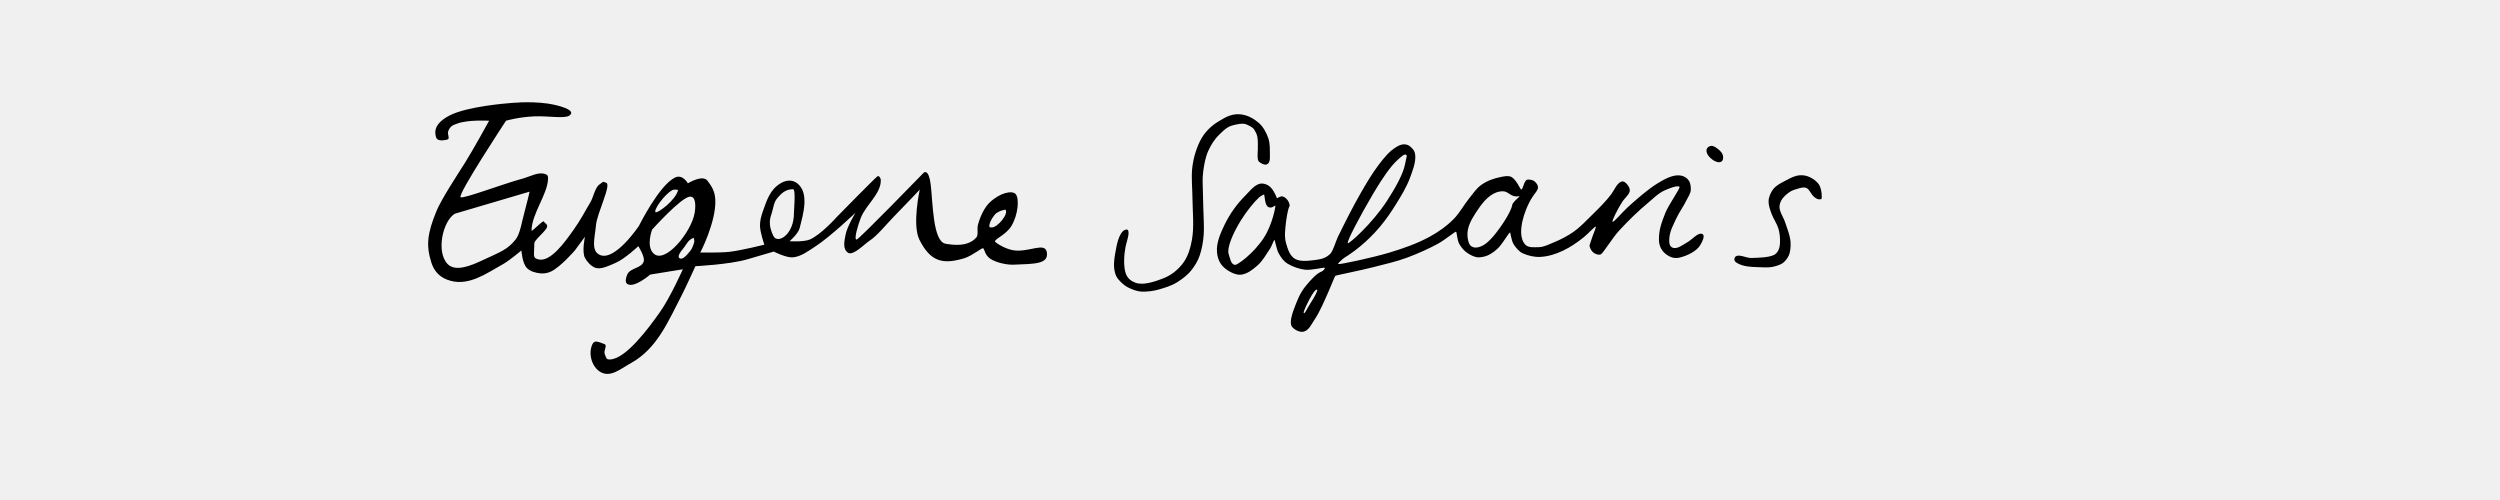
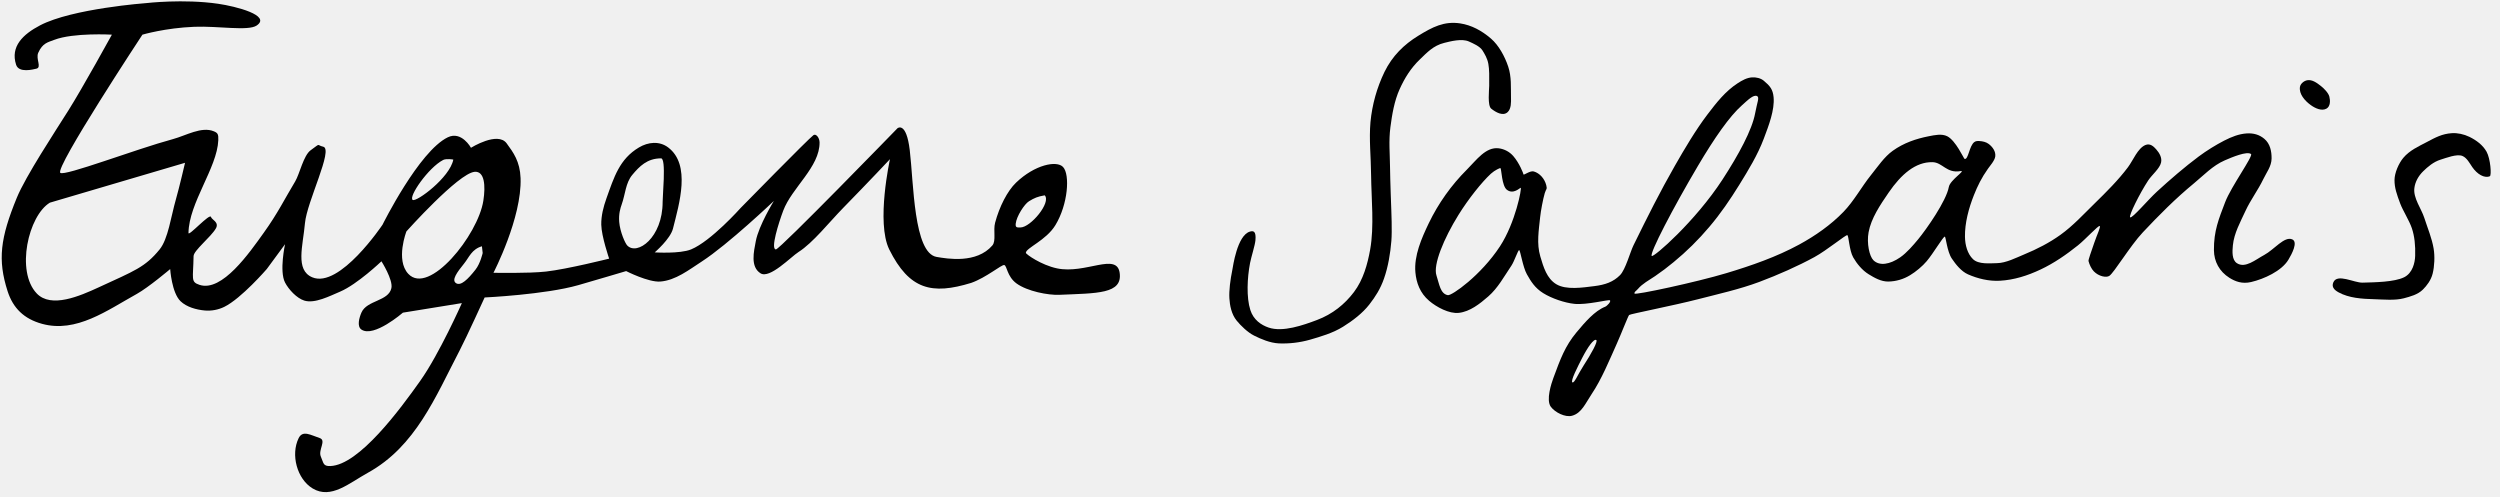
- <svg xmlns="http://www.w3.org/2000/svg" width="500mm" height="100mm" viewBox="0 0 500 100" version="1.1" id="svg1">
+ <svg xmlns="http://www.w3.org/2000/svg" width="453mm" height="90mm" viewBox="0 0 453 90" version="1.1" id="svg1">
  <defs id="defs1" />
  <g id="layer1">
-     <path d="m 104.181,20.479 c -1.5,0.05 -2.521,0.17 -2.521,0.17 0,0 -8.231,0.603 -11.786,2.467 -1.882,0.987 -3.304,2.334 -2.651,4.357 0.306,0.947 1.892,0.518 2.243,0.439 0.624,-0.141 -0.092,-1.086 0.209,-1.763 0.476,-1.073 1.068,-1.159 1.763,-1.427 2.134,-0.821 6.388,-0.576 6.388,-0.576 0,0 -3.238,5.886 -4.808,8.376 -1.519,2.409 -4.742,7.304 -5.714,9.671 -1.833,4.465 -2.137,6.875 -1.022,10.349 0.6,1.87 1.816,3.07 3.828,3.616 3.781,1.027 7.181,-1.488 10.475,-3.317 1.297,-0.72 3.694,-2.75 3.694,-2.75 0,0 0.167,2.618 1.147,3.56 0.666,0.64 1.734,0.94 2.69,1.026 0.727,0.065 1.497,-0.082 2.152,-0.404 1.886,-0.926 4.707,-4.191 4.707,-4.191 l 2.017,-2.743 c 0,0 -0.654,2.99 0,4.244 0.405,0.776 1.294,1.734 2.129,1.996 1.155,0.363 2.829,-0.508 3.961,-0.988 1.91,-0.81 4.581,-3.361 4.581,-3.361 0,0 1.302,2.049 1.101,2.97 -0.319,1.464 -2.713,1.325 -3.312,2.698 -0.252,0.577 -0.523,1.539 0,1.89 1.371,0.921 4.586,-1.873 4.586,-1.873 l 6.528,-1.058 c 0,0 -2.496,5.624 -4.607,8.604 -2.185,3.084 -6.766,9.328 -9.955,9.432 -0.811,0.026 -0.733,-0.324 -1.048,-1.045 -0.325,-0.742 0.659,-1.8 -0.137,-2.058 -0.978,-0.317 -1.87,-0.905 -2.322,0.019 -0.892,1.823 -0.188,4.515 1.55,5.563 2.03,1.225 4.038,-0.589 6.114,-1.735 5.29,-2.92 7.474,-8.391 10.161,-13.545 0.752,-1.442 2.764,-5.858 2.764,-5.858 0,0 6.691,-0.312 10.375,-1.368 1.706,-0.489 5.288,-1.553 5.288,-1.553 0,0 2.466,1.259 3.78,1.159 1.693,-0.129 3.161,-1.293 4.586,-2.215 2.919,-1.888 7.986,-6.707 7.986,-6.707 0,0 -1.672,2.706 -2.001,4.453 -0.22,1.164 -0.62,2.828 0.522,3.555 1.022,0.651 3.368,-1.827 4.216,-2.363 1.575,-0.995 3.398,-3.304 4.926,-4.865 2.946,-3.011 5.187,-5.405 5.187,-5.405 0,0 -1.549,7.001 -0.082,9.99 2.225,4.467 4.724,5.044 9.076,3.705 1.675,-0.591 3.345,-2.029 3.653,-1.976 0.308,0.053 0.3,1.262 1.358,2.034 1.195,0.873 3.513,1.315 4.741,1.261 4.181,-0.181 7.007,-0.083 6.679,-2.43 -0.32,-2.295 -3.796,0.164 -6.933,-0.497 -1.763,-0.372 -3.457,-1.577 -3.451,-1.722 0.02,-0.546 2.243,-1.372 3.27,-3.06 1.399,-2.3 1.637,-5.601 0.846,-6.441 -0.703,-0.747 -3.124,-0.257 -5.203,1.736 -0.96,0.92 -1.845,2.666 -2.316,4.434 -0.228,0.856 0.136,2.006 -0.307,2.52 -1.755,2.032 -4.971,1.469 -6.167,1.267 -2.548,-0.431 -2.536,-8.173 -2.973,-11.816 -0.387,-3.227 -1.357,-2.428 -1.357,-2.428 0,0 -13.025,13.413 -13.456,13.413 -0.626,0 0.297,-2.924 0.807,-4.286 0.957,-2.553 4.048,-4.83 4.025,-7.557 -0.005,-0.511 -0.394,-1.008 -0.68,-0.804 -0.53,0.378 -8.057,8.059 -8.057,8.059 0,0 -3.281,3.684 -5.487,4.588 -1.245,0.51 -4.023,0.328 -4.023,0.328 0,0 1.73,-1.481 2.019,-2.628 0.697,-2.764 2.003,-7.061 -0.527,-8.983 -0.975,-0.741 -2.222,-0.609 -3.242,0 -2.155,1.286 -2.751,3.279 -3.597,5.642 -0.333,0.929 -0.587,1.919 -0.57,2.906 0.022,1.285 0.872,3.756 0.872,3.756 0,0 -4.622,1.162 -6.982,1.429 -1.929,0.218 -5.822,0.136 -5.822,0.136 0,0 3.161,-6.088 3,-10.484 -0.068,-1.842 -0.804,-2.837 -1.543,-3.845 -0.993,-1.353 -3.948,0.493 -3.948,0.493 0,0 -1.039,-1.9 -2.566,-1.16 -3.201,1.552 -7.222,9.674 -7.222,9.674 0,0 -4.745,7.104 -7.781,5.822 -1.908,-0.805 -1.025,-3.481 -0.807,-5.981 0.208,-2.382 3.183,-8.215 2.019,-8.475 -0.783,-0.175 -0.2,-0.463 -1.383,0.389 -0.801,0.578 -1.227,2.64 -1.712,3.447 -1.199,1.993 -1.928,3.521 -3.486,5.694 -1.577,2.2 -4.603,6.583 -7.104,5.763 -1.015,-0.333 -0.7,-0.66 -0.662,-3.179 0.01,-0.632 1.911,-2.103 2.468,-3.069 0.403,-0.7 -0.469,-0.967 -0.536,-1.265 -0.109,-0.485 -2.501,2.197 -2.495,1.768 0.048,-3.346 3.171,-7.191 3.301,-10.267 0.028,-0.67 -0.069,-0.809 -0.489,-0.985 -1.362,-0.571 -3.093,0.471 -4.519,0.858 -4.191,1.136 -11.985,4.137 -12.477,3.738 -0.652,-0.527 9.085,-15.297 9.085,-15.297 0,0 2.525,-0.745 5.752,-0.872 2.629,-0.103 5.952,0.495 6.893,-0.138 1.659,-1.118 -2.296,-2.126 -4.276,-2.412 -1.915,-0.276 -3.893,-0.295 -5.393,-0.245 z m 1.741,17.85 c 0,0 -0.629,2.718 -1.014,4.058 -0.535,1.863 -0.855,4.374 -1.798,5.53 -1.623,1.99 -2.776,2.363 -6.741,4.196 -2.112,0.976 -5.27,2.342 -6.858,0.682 -2.34,-2.447 -0.936,-8.613 1.453,-10.053 z m 28.57,-0.313 c 0.333,-0.173 1.128,-0.055 1.125,-0.04 -0.39,2 -4.078,4.718 -4.493,4.464 -0.517,-0.317 1.722,-3.571 3.368,-4.424 z m 3.476,1.313 c 1.113,-0.105 1.233,1.537 0.973,3.2 -0.597,3.823 -6.024,10.546 -8.312,8.086 -1.428,-1.536 -0.203,-4.695 -0.203,-4.695 0,0 5.745,-6.423 7.541,-6.592 z m 20.642,-1.491 c 0.291,-4e-5 0.343,0.976 0.3,2.293 -0.028,0.881 -0.124,2.142 -0.123,2.524 0.003,3.978 -2.828,5.978 -3.923,4.821 -0.221,-0.234 -0.791,-1.483 -0.884,-2.602 -0.073,-0.884 0.132,-1.533 0.274,-1.931 0.406,-1.136 0.429,-2.383 1.172,-3.272 0.785,-0.939 1.647,-1.832 3.183,-1.832 z m 42.47,4.091 c 0.744,0.791 -1.564,3.554 -2.685,3.558 -0.363,0.001 -0.572,0.041 -0.526,-0.415 0.082,-0.814 0.967,-2.18 1.468,-2.485 0.615,-0.374 0.941,-0.514 1.744,-0.658 z m -62.212,6.385 c 0,0 -0.25,1.147 -0.793,1.838 -0.855,1.088 -1.623,1.834 -2.147,1.506 -0.533,-0.334 0.068,-1.172 0.905,-2.207 0.522,-0.645 0.827,-1.565 1.952,-1.881 z" style="fill:#000000;fill-opacity:1;stroke:#ffffff;stroke-width:0" id="path1" />
-     <path d="m 360.05,35.05 c -1.07,0.076 -1.769,0.454 -2.803,1.003 -0.844,0.447 -1.864,0.892 -2.565,1.733 -0.504,0.607 -0.963,1.653 -0.968,2.45 -0.005,0.863 0.249,1.573 0.637,2.616 0.273,0.729 0.998,1.874 1.279,2.707 0.298,0.884 0.41,1.905 0.369,3.086 -0.025,0.758 -0.294,1.896 -1.222,2.352 -1.089,0.535 -3.243,0.558 -4.6,0.596 -0.935,0.026 -2.803,-1.047 -3.235,-0.031 -0.202,0.477 0.046,0.816 0.591,1.111 1.149,0.623 2.543,0.719 3.975,0.756 0.958,0.025 2.262,0.157 3.244,-0.107 0.699,-0.188 1.533,-0.401 2.094,-0.955 0.452,-0.447 0.907,-1.049 1.088,-1.769 0.205,-0.812 0.252,-1.92 0.112,-2.763 -0.192,-1.163 -0.649,-2.219 -1.039,-3.425 -0.328,-1.014 -1.235,-2.18 -1.096,-3.282 0.086,-0.676 0.42,-1.329 1.007,-1.896 0.451,-0.436 1.108,-1.015 1.892,-1.254 0.599,-0.183 1.803,-0.663 2.417,-0.41 0.498,0.205 0.79,0.794 1.096,1.237 0.537,0.777 1.328,1.261 1.94,1.008 0.206,-0.086 0.074,-1.936 -0.362,-2.717 -0.412,-0.737 -1.135,-1.27 -1.893,-1.641 -0.616,-0.301 -1.342,-0.451 -1.959,-0.407 z" fill="#1a1a1a" data-color="1" id="path5" style="display:inline;stroke-width:1.145;fill:#000000" />
-     <path d="m 343.632,29.832 c -0.475,-0.375 -0.981,-0.738 -1.523,-0.641 -0.36,0.065 -0.75,0.387 -0.802,0.749 -0.108,0.771 0.519,1.511 1.204,2.005 0.509,0.367 1.228,0.688 1.746,0.381 0.424,-0.25 0.42,-0.881 0.309,-1.317 -0.105,-0.417 -0.596,-0.911 -0.934,-1.176 z" fill="#1a1a1a" data-color="1" id="path6" style="display:inline;stroke-width:1.145;fill:#000000" />
-     <path d="m 280.681,28.871 c -0.584,0.03 -1.123,0.332 -1.627,0.662 -1.342,0.876 -2.304,2.098 -3.341,3.463 -1.288,1.695 -2.543,3.822 -3.599,5.67 -1.64,2.871 -2.998,5.578 -4.577,8.797 -0.367,0.748 -0.88,2.682 -1.483,3.295 -0.751,0.763 -1.663,1.072 -2.832,1.216 -1.293,0.16 -3.134,0.455 -4.231,-0.21 -1.039,-0.628 -1.415,-1.879 -1.767,-3.077 -0.422,-1.435 -0.167,-2.866 -0.016,-4.356 0.066,-0.656 0.312,-1.97 0.507,-2.64 0.151,-0.517 0.298,-0.389 0.166,-0.893 -0.183,-0.702 -0.71,-1.321 -1.377,-1.512 -0.424,-0.121 -1.12,0.465 -1.142,0.321 -0.015,-0.102 -0.449,-1.246 -1.132,-2.029 a 2.564,2.564 0 0 0 -1.613,-0.856 c -1.439,-0.174 -2.472,1.315 -3.513,2.35 a 21.7,21.7 0 0 0 -4.227,5.945 c -0.798,1.669 -1.644,3.591 -1.48,5.433 0.103,1.161 0.513,2.294 1.52,3.15 0.819,0.699 2.218,1.456 3.287,1.337 1.235,-0.139 2.321,-0.999 3.258,-1.817 1.077,-0.939 1.738,-2.19 2.573,-3.426 0.315,-0.467 0.721,-1.714 0.847,-1.701 0.134,0.011 0.396,1.856 0.855,2.67 0.45,0.804 0.898,1.523 1.808,2.09 0.92,0.575 2.361,1.076 3.464,1.188 1.359,0.139 3.761,-0.496 3.915,-0.394 0.178,0.117 -0.308,0.627 -0.51,0.707 -1.175,0.465 -2.229,1.699 -3.18,2.835 -1.271,1.523 -1.79,2.963 -2.564,5.057 -0.219,0.593 -0.833,2.435 -0.284,3.181 0.466,0.633 1.594,1.196 2.338,1.001 1.078,-0.283 1.51,-1.403 2.182,-2.402 1.111,-1.649 1.962,-3.75 2.786,-5.58 0.466,-1.035 1.251,-3.061 1.361,-3.173 0.113,-0.115 4.944,-1.054 7.625,-1.746 2.228,-0.575 4.618,-1.105 6.793,-1.919 2.065,-0.773 4.275,-1.753 6.085,-2.741 1.405,-0.767 3.46,-2.476 3.649,-2.432 0.166,0.038 0.202,1.67 0.657,2.465 0.394,0.688 0.991,1.42 1.7,1.857 0.647,0.397 1.38,0.822 2.182,0.813 a 4.772,4.772 0 0 0 2.408,-0.702 c 0.635,-0.38 1.375,-0.997 1.845,-1.558 0.726,-0.859 1.804,-2.701 1.997,-2.715 0.125,-0.009 0.241,1.631 0.785,2.436 0.43,0.636 1.04,1.41 1.78,1.738 1.088,0.481 2.337,0.779 3.533,0.71 1.577,-0.088 3.058,-0.561 4.507,-1.244 1.488,-0.702 2.854,-1.647 4.139,-2.676 0.836,-0.67 2.262,-2.234 2.403,-2.14 0.14,0.092 -0.286,0.931 -0.607,1.879 -0.314,0.926 -0.664,1.867 -0.629,2.005 0.103,0.407 0.325,0.866 0.589,1.137 0.54,0.557 1.368,0.719 1.709,0.504 0.512,-0.323 2.312,-3.33 3.708,-4.816 1.798,-1.913 3.613,-3.742 5.684,-5.448 1.044,-0.859 2.046,-1.942 3.388,-2.526 0.824,-0.359 2.47,-1.046 2.908,-0.702 0.269,0.211 -2.206,3.606 -2.861,5.326 -0.701,1.842 -1.265,3.176 -1.243,5.318 0.011,1.255 0.605,2.356 1.707,3.053 0.655,0.412 1.418,0.706 2.41,0.472 1.419,-0.332 3.37,-1.216 4.124,-2.464 0.395,-0.656 1.088,-1.97 0.428,-2.259 -0.868,-0.379 -1.999,1.132 -3.1,1.725 -0.984,0.529 -2.082,1.501 -3.014,0.919 -0.58,-0.363 -0.525,-1.304 -0.458,-1.983 0.131,-1.341 0.825,-2.573 1.388,-3.797 0.562,-1.224 1.394,-2.31 1.977,-3.525 0.355,-0.741 0.911,-1.427 0.92,-2.287 0.008,-0.804 -0.159,-1.639 -0.802,-2.18 -0.55,-0.462 -1.2,-0.651 -1.968,-0.598 -0.843,0.057 -1.643,0.368 -2.49,0.802 -0.889,0.458 -1.93,1.097 -2.809,1.753 -1.544,1.152 -3.186,2.566 -4.636,3.899 -0.973,0.893 -2.724,2.977 -2.95,2.834 -0.203,-0.127 1.056,-2.654 1.999,-4.086 0.407,-0.617 1.268,-1.309 1.42,-1.974 0.124,-0.538 -0.176,-1.062 -0.544,-1.475 -0.283,-0.317 -0.667,-0.687 -1.189,-0.47 -0.853,0.359 -1.352,1.686 -1.93,2.458 -1.07,1.426 -2.38,2.73 -3.686,4.006 -1.197,1.168 -2.388,2.476 -3.793,3.482 -1.204,0.861 -2.546,1.565 -4.072,2.191 -0.802,0.329 -1.946,0.926 -2.948,0.939 -0.783,0.011 -2.039,0.156 -2.655,-0.444 -0.614,-0.599 -0.872,-1.549 -0.887,-2.474 -0.024,-1.52 0.414,-3.159 0.99,-4.609 0.4,-1.005 0.844,-1.921 1.545,-2.909 0.237,-0.336 0.758,-0.919 0.818,-1.368 0.072,-0.55 -0.286,-1.055 -0.727,-1.389 -0.283,-0.214 -0.661,-0.298 -1.015,-0.321 -0.192,-0.011 -0.391,-0.018 -0.567,0.108 -0.577,0.411 -0.662,1.989 -1.088,1.869 -0.085,-0.023 -0.979,-2.045 -1.924,-2.511 -0.607,-0.299 -1.365,-0.129 -2.03,0 -1.412,0.275 -2.788,0.743 -4.001,1.615 -0.942,0.676 -1.647,1.745 -2.412,2.695 -1.027,1.277 -1.879,2.868 -3.041,4.068 -1.394,1.438 -3.108,2.639 -4.889,3.608 -2.52,1.369 -5.263,2.325 -8.062,3.167 -3.287,0.991 -10.154,2.466 -10.177,2.26 -0.024,-0.211 0.181,-0.271 0.381,-0.51 0.48,-0.569 1.242,-0.982 1.904,-1.423 a 26.746,26.746 0 0 0 2.041,-1.539 30.372,30.372 0 0 0 3.952,-3.899 c 1.235,-1.448 2.312,-3.03 3.313,-4.647 1.017,-1.647 2.042,-3.317 2.724,-5.128 0.554,-1.47 1.213,-3.183 1.085,-4.585 -0.08,-0.873 -0.412,-1.263 -1.085,-1.824 -0.341,-0.286 -0.836,-0.397 -1.282,-0.375 z m 0.548,2.078 c 0.273,0.153 0,0.678 -0.223,1.891 -0.338,1.849 -1.83,4.597 -3.61,7.336 -3.007,4.628 -7.642,8.676 -7.837,8.463 -0.259,-0.285 2.365,-5.318 5.116,-9.97 1.833,-3.097 3.491,-5.482 4.868,-6.703 0.607,-0.54 1.29,-1.239 1.687,-1.016 z m 19.396,7.308 c 1.133,0.021 1.549,1.265 3.115,0.991 0.66,-0.116 -1.157,0.967 -1.298,1.761 -0.273,1.53 -2.471,4.67 -3.397,5.79 -0.538,0.652 -1.265,1.498 -1.987,1.998 -1.134,0.785 -2.297,0.985 -2.969,0.309 -0.432,-0.434 -0.751,-1.861 -0.526,-3.093 0.284,-1.544 1.271,-3.006 2.226,-4.395 1.388,-2.021 2.972,-3.394 4.837,-3.36 z m -45.573,2.834 c 0.153,0 -0.58,3.873 -2.297,6.491 -2.108,3.215 -5.336,5.479 -5.767,5.397 -0.83,-0.155 -0.935,-1.191 -1.261,-2.195 -0.378,-1.157 0.8,-4.05 2.446,-6.697 1.088,-1.754 2.572,-3.616 3.582,-4.55 0.42,-0.387 1.031,-0.662 1.064,-0.624 0.113,0.126 0.14,1.953 0.7,2.395 0.717,0.566 1.455,-0.218 1.535,-0.218 z m 8.371,16.858 c 0.199,0.137 -0.538,1.491 -1.439,2.874 -0.584,0.898 -0.985,1.922 -1.207,1.81 -0.25,-0.127 0.627,-1.817 1.074,-2.692 0.652,-1.271 1.313,-2.172 1.572,-1.993 z" fill="#1a1a1a" data-color="1" id="path7" style="display:inline;stroke-width:1.145;fill:#000000" />
-     <path d="m 225.08,45.943 c -1.419,0.42 -1.877,3.906 -1.945,4.238 -0.228,1.1 -0.378,2.31 -0.326,3.151 0.047,0.777 0.225,1.755 0.809,2.468 0.446,0.545 1.203,1.293 1.92,1.652 0.785,0.393 1.77,0.817 2.757,0.866 a 11.071,11.071 0 0 0 3.413,-0.403 c 1.231,-0.357 2.557,-0.742 3.682,-1.443 1.068,-0.663 2.156,-1.49 2.908,-2.459 0.696,-0.896 1.228,-1.741 1.621,-2.857 0.462,-1.308 0.707,-2.793 0.82,-4.184 0.092,-1.112 -0.006,-3.385 -0.006,-3.385 0,0 -0.126,-3.218 -0.143,-4.79 -0.016,-1.493 -0.156,-2.895 0.041,-4.403 0.184,-1.409 0.432,-2.909 1.024,-4.22 0.546,-1.21 1.244,-2.344 2.249,-3.299 0.745,-0.71 1.462,-1.521 2.691,-1.821 0.669,-0.165 1.942,-0.51 2.731,-0.151 0.447,0.204 1.214,0.522 1.506,1.001 0.241,0.396 0.527,0.844 0.643,1.479 0.11,0.601 0.105,1.393 0.094,2.433 -0.005,0.425 -0.205,2.179 0.222,2.52 0.491,0.392 1.305,0.876 1.828,0.375 0.389,-0.372 0.375,-1.084 0.361,-1.617 -0.028,-1.148 0.07,-2.275 -0.309,-3.413 -0.385,-1.152 -1.06,-2.364 -1.888,-3.082 -1.048,-0.909 -2.192,-1.512 -3.425,-1.699 -1.775,-0.268 -3.058,0.395 -4.651,1.375 -1.568,0.964 -2.861,2.22 -3.734,4.003 a 16.35,16.35 0 0 0 -1.548,5.537 c -0.168,1.916 0.049,3.794 0.069,5.868 0.026,2.598 0.36,5.675 -0.103,8.252 -0.291,1.623 -0.765,3.342 -1.795,4.704 -1.016,1.341 -2.356,2.441 -4.104,3.096 -1.504,0.565 -3.778,1.375 -5.35,0.83 -0.813,-0.281 -1.66,-0.844 -2.01,-1.932 -0.456,-1.409 -0.344,-3.59 -0.037,-5.196 0.136,-0.711 0.55,-1.97 0.599,-2.536 0.089,-1.006 -0.222,-1.072 -0.614,-0.955 z" fill="#1a1a1a" data-color="1" id="path8" style="display:inline;stroke-width:1.145;fill:#000000" />
+     <path d="m 30.678,0.279 c -2.455,0.082 -4.127,0.277 -4.127,0.277 0,0 -13.475,0.987 -19.294,4.039 -3.082,1.616 -5.408,3.821 -4.34,7.133 0.5,1.551 3.098,0.848 3.672,0.718 1.021,-0.231 -0.15,-1.778 0.342,-2.886 C 7.711,7.803 8.68,7.662 9.818,7.225 13.311,5.881 20.275,6.281 20.275,6.281 c 0,0 -5.301,9.635 -7.871,13.712 -2.486,3.944 -7.763,11.957 -9.354,15.831 -3.001,7.309 -3.499,11.255 -1.673,16.942 0.983,3.062 2.973,5.025 6.267,5.92 6.19,1.682 11.756,-2.437 17.148,-5.429 2.123,-1.178 6.047,-4.501 6.047,-4.501 0,0 0.273,4.286 1.877,5.828 1.091,1.048 2.839,1.539 4.403,1.679 1.19,0.107 2.451,-0.134 3.523,-0.661 3.087,-1.516 7.706,-6.862 7.706,-6.862 l 3.303,-4.49 c 0,0 -1.071,4.894 0,6.948 0.662,1.27 2.118,2.838 3.484,3.268 1.89,0.594 4.632,-0.832 6.484,-1.617 3.127,-1.326 7.499,-5.502 7.499,-5.502 0,0 2.132,3.354 1.803,4.863 -0.523,2.396 -4.441,2.169 -5.423,4.417 -0.413,0.945 -0.856,2.519 0,3.094 2.244,1.507 7.507,-3.067 7.507,-3.067 l 10.687,-1.732 c 0,0 -4.086,9.207 -7.542,14.085 -3.576,5.048 -11.077,15.27 -16.297,15.44 -1.328,0.043 -1.2,-0.53 -1.716,-1.71 -0.531,-1.215 1.078,-2.947 -0.224,-3.369 -1.602,-0.52 -3.061,-1.482 -3.801,0.03 -1.46,2.985 -0.307,7.391 2.538,9.108 3.323,2.005 6.61,-0.964 10.008,-2.84 8.66,-4.78 12.235,-13.736 16.634,-22.174 1.231,-2.361 4.525,-9.59 4.525,-9.59 0,0 10.953,-0.51 16.985,-2.239 2.793,-0.801 8.656,-2.542 8.656,-2.542 0,0 4.037,2.061 6.188,1.897 2.771,-0.212 5.174,-2.116 7.507,-3.626 4.778,-3.091 13.073,-10.98 13.073,-10.98 0,0 -2.737,4.43 -3.276,7.29 -0.36,1.906 -1.015,4.629 0.854,5.819 1.672,1.065 5.514,-2.991 6.902,-3.868 2.578,-1.628 5.562,-5.408 8.064,-7.965 4.822,-4.928 8.492,-8.848 8.492,-8.848 0,0 -2.535,11.46 -0.134,16.354 3.642,7.313 7.734,8.258 14.857,6.065 2.742,-0.968 5.475,-3.321 5.98,-3.234 0.504,0.087 0.491,2.066 2.223,3.331 1.956,1.429 5.75,2.152 7.762,2.065 6.844,-0.296 11.47,-0.137 10.934,-3.978 -0.524,-3.757 -6.213,0.269 -11.35,-0.814 -2.886,-0.608 -5.659,-2.582 -5.65,-2.819 0.033,-0.894 3.672,-2.246 5.352,-5.009 2.291,-3.765 2.68,-9.17 1.386,-10.545 -1.151,-1.223 -5.114,-0.421 -8.518,2.842 -1.571,1.506 -3.021,4.364 -3.791,7.259 -0.373,1.402 0.223,3.284 -0.503,4.125 -2.873,3.326 -8.138,2.405 -10.095,2.073 -4.17,-0.706 -4.152,-13.38 -4.867,-19.344 -0.633,-5.283 -2.221,-3.975 -2.221,-3.975 0,0 -21.322,21.957 -22.029,21.957 -1.024,0 0.486,-4.787 1.321,-7.016 1.567,-4.18 6.627,-7.908 6.588,-12.371 -0.008,-0.837 -0.645,-1.65 -1.113,-1.316 -0.868,0.618 -13.19,13.193 -13.19,13.193 0,0 -5.371,6.031 -8.982,7.51 -2.038,0.835 -6.586,0.537 -6.586,0.537 0,0 2.832,-2.425 3.305,-4.302 1.141,-4.526 3.28,-11.559 -0.862,-14.706 -1.596,-1.213 -3.638,-0.996 -5.307,0 -3.528,2.105 -4.503,5.368 -5.889,9.236 -0.545,1.521 -0.961,3.142 -0.933,4.758 0.036,2.104 1.428,6.149 1.428,6.149 0,0 -7.566,1.902 -11.43,2.339 -3.158,0.357 -9.531,0.223 -9.531,0.223 0,0 5.174,-9.966 4.911,-17.163 -0.11,-3.015 -1.316,-4.645 -2.526,-6.294 -1.626,-2.216 -6.462,0.807 -6.462,0.807 0,0 -1.701,-3.111 -4.201,-1.898 -5.24,2.541 -11.823,15.836 -11.823,15.836 0,0 -7.767,11.63 -12.738,9.531 -3.123,-1.318 -1.677,-5.698 -1.321,-9.791 0.34,-3.9 5.211,-13.449 3.305,-13.874 -1.282,-0.286 -0.328,-0.758 -2.264,0.637 -1.312,0.946 -2.008,4.322 -2.803,5.643 -1.962,3.263 -3.156,5.765 -5.706,9.322 -2.582,3.601 -7.536,10.777 -11.629,9.435 -1.662,-0.545 -1.147,-1.081 -1.085,-5.203 0.016,-1.035 3.128,-3.442 4.039,-5.023 0.66,-1.146 -0.768,-1.583 -0.877,-2.071 -0.178,-0.794 -4.094,3.596 -4.084,2.895 0.079,-5.478 5.19,-11.772 5.403,-16.807 0.046,-1.096 -0.112,-1.325 -0.8,-1.613 -2.23,-0.935 -5.063,0.772 -7.398,1.404 -6.86,1.859 -19.62,6.772 -20.426,6.12 C 9.867,30.459 25.807,6.281 25.807,6.281 c 0,0 4.133,-1.22 9.415,-1.427 4.304,-0.169 9.744,0.811 11.283,-0.226 C 49.221,2.799 42.747,1.148 39.506,0.68 36.372,0.228 33.133,0.197 30.678,0.279 Z m 2.851,29.22 c 0,0 -1.03,4.45 -1.661,6.643 -0.876,3.05 -1.4,7.16 -2.944,9.053 -2.658,3.257 -4.544,3.868 -11.035,6.868 -3.457,1.598 -8.627,3.834 -11.227,1.116 -3.831,-4.006 -1.533,-14.099 2.378,-16.457 z m 46.77,-0.513 c 0.546,-0.283 1.847,-0.09 1.842,-0.065 -0.638,3.273 -6.675,7.724 -7.356,7.307 -0.847,-0.52 2.819,-5.846 5.513,-7.241 z m 5.69,2.149 c 1.822,-0.171 2.018,2.516 1.593,5.239 -0.977,6.258 -9.861,17.264 -13.606,13.238 -2.338,-2.514 -0.332,-7.685 -0.332,-7.685 0,0 9.405,-10.515 12.345,-10.791 z m 33.791,-2.441 c 0.477,-6.6e-5 0.561,1.597 0.492,3.754 -0.046,1.442 -0.202,3.507 -0.202,4.131 0.004,6.513 -4.629,9.787 -6.422,7.892 -0.362,-0.382 -1.295,-2.427 -1.447,-4.26 -0.12,-1.448 0.217,-2.51 0.449,-3.161 0.664,-1.86 0.702,-3.901 1.918,-5.357 1.285,-1.538 2.696,-2.999 5.211,-2.999 z m 69.524,6.698 c 1.218,1.294 -2.561,5.818 -4.396,5.824 -0.594,0.002 -0.936,0.067 -0.861,-0.68 0.134,-1.333 1.583,-3.569 2.402,-4.067 1.007,-0.612 1.541,-0.842 2.854,-1.077 z M 87.461,45.846 c 0,0 -0.409,1.878 -1.298,3.008 -1.4,1.781 -2.657,3.002 -3.514,2.465 -0.873,-0.547 0.111,-1.919 1.482,-3.613 0.855,-1.057 1.354,-2.562 3.195,-3.08 z" style="fill:#000000;fill-opacity:1;stroke:#ffffff;stroke-width:0" id="path1" />
+     <path d="m 444.256,24.133 c -1.751,0.124 -2.895,0.743 -4.588,1.643 -1.382,0.731 -3.051,1.461 -4.198,2.837 -0.825,0.994 -1.577,2.706 -1.585,4.011 -0.008,1.412 0.407,2.575 1.043,4.283 0.446,1.193 1.633,3.068 2.095,4.431 0.488,1.448 0.671,3.118 0.604,5.052 -0.041,1.241 -0.482,3.103 -2.001,3.85 -1.783,0.876 -5.309,0.913 -7.531,0.975 -1.53,0.043 -4.588,-1.714 -5.295,-0.051 -0.33,0.78 0.075,1.335 0.968,1.819 1.881,1.02 4.163,1.178 6.507,1.238 1.568,0.041 3.703,0.257 5.31,-0.174 1.144,-0.308 2.509,-0.656 3.428,-1.564 0.741,-0.731 1.485,-1.718 1.781,-2.895 0.336,-1.329 0.413,-3.143 0.184,-4.523 -0.315,-1.903 -1.063,-3.632 -1.701,-5.607 -0.536,-1.659 -2.021,-3.568 -1.794,-5.372 0.141,-1.106 0.688,-2.175 1.648,-3.103 0.739,-0.714 1.813,-1.661 3.098,-2.053 0.981,-0.3 2.951,-1.086 3.957,-0.671 0.816,0.336 1.294,1.299 1.795,2.025 0.879,1.271 2.173,2.065 3.176,1.65 0.338,-0.141 0.122,-3.169 -0.593,-4.448 -0.675,-1.206 -1.858,-2.08 -3.1,-2.687 -1.009,-0.493 -2.198,-0.739 -3.207,-0.666 z" fill="#1a1a1a" data-color="1" id="path5" style="display:inline;fill:#000000;stroke-width:1.875" />
+     <path d="m 420.555,15.591 c -0.778,-0.613 -1.605,-1.208 -2.494,-1.05 -0.589,0.107 -1.228,0.634 -1.313,1.226 -0.176,1.262 0.849,2.473 1.971,3.281 0.833,0.6 2.01,1.127 2.858,0.624 0.694,-0.409 0.688,-1.442 0.506,-2.156 -0.173,-0.683 -0.975,-1.491 -1.528,-1.926 z" fill="#1a1a1a" data-color="1" id="path6" style="display:inline;fill:#000000;stroke-width:1.875" />
+     <path d="m 317.503,14.018 c -0.956,0.049 -1.838,0.544 -2.663,1.084 -2.198,1.434 -3.771,3.435 -5.47,5.669 -2.108,2.775 -4.163,6.257 -5.892,9.282 -2.685,4.699 -4.907,9.132 -7.493,14.401 -0.6,1.224 -1.44,4.39 -2.428,5.395 -1.23,1.249 -2.723,1.755 -4.635,1.991 -2.117,0.263 -5.13,0.744 -6.927,-0.343 -1.701,-1.028 -2.316,-3.075 -2.893,-5.037 -0.69,-2.35 -0.274,-4.692 -0.026,-7.131 0.109,-1.074 0.51,-3.225 0.831,-4.322 0.248,-0.846 0.488,-0.638 0.272,-1.463 -0.3,-1.149 -1.163,-2.162 -2.254,-2.475 -0.694,-0.199 -1.834,0.761 -1.87,0.525 -0.024,-0.167 -0.735,-2.04 -1.853,-3.321 a 4.197,4.197 0 0 0 -2.64,-1.401 c -2.355,-0.285 -4.047,2.153 -5.751,3.848 a 35.523,35.523 0 0 0 -6.919,9.732 c -1.307,2.732 -2.691,5.879 -2.423,8.894 0.169,1.901 0.84,3.756 2.488,5.157 1.341,1.144 3.63,2.383 5.382,2.188 2.021,-0.227 3.799,-1.635 5.333,-2.974 1.763,-1.538 2.845,-3.585 4.212,-5.609 0.516,-0.765 1.179,-2.805 1.386,-2.785 0.219,0.019 0.649,3.038 1.399,4.371 0.737,1.316 1.47,2.494 2.959,3.422 1.506,0.941 3.865,1.761 5.67,1.945 2.224,0.227 6.156,-0.812 6.409,-0.645 0.291,0.191 -0.504,1.026 -0.834,1.157 -1.924,0.761 -3.649,2.781 -5.205,4.641 -2.081,2.494 -2.931,4.851 -4.197,8.279 -0.358,0.971 -1.363,3.987 -0.465,5.207 0.763,1.037 2.61,1.958 3.827,1.639 1.765,-0.463 2.471,-2.297 3.572,-3.932 1.819,-2.7 3.212,-6.139 4.56,-9.134 0.763,-1.695 2.048,-5.01 2.228,-5.194 0.186,-0.188 8.093,-1.725 12.483,-2.858 3.647,-0.941 7.561,-1.81 11.12,-3.141 3.381,-1.266 6.998,-2.869 9.961,-4.487 2.301,-1.256 5.665,-4.054 5.974,-3.981 0.272,0.062 0.33,2.734 1.076,4.035 0.645,1.127 1.622,2.325 2.783,3.04 1.059,0.651 2.26,1.346 3.572,1.331 a 7.812,7.812 0 0 0 3.942,-1.149 c 1.039,-0.623 2.25,-1.631 3.021,-2.55 1.189,-1.406 2.953,-4.422 3.268,-4.444 0.204,-0.015 0.394,2.67 1.284,3.988 0.703,1.041 1.703,2.308 2.914,2.845 1.781,0.788 3.825,1.275 5.783,1.163 2.582,-0.144 5.007,-0.919 7.379,-2.036 2.436,-1.149 4.673,-2.696 6.775,-4.38 1.369,-1.097 3.703,-3.657 3.934,-3.503 0.229,0.15 -0.469,1.524 -0.994,3.075 -0.514,1.515 -1.088,3.056 -1.029,3.281 0.169,0.666 0.533,1.418 0.964,1.862 0.883,0.911 2.239,1.178 2.798,0.825 0.838,-0.529 3.784,-5.451 6.07,-7.883 2.944,-3.131 5.914,-6.126 9.304,-8.918 1.708,-1.406 3.349,-3.178 5.547,-4.135 1.348,-0.587 4.043,-1.712 4.761,-1.149 0.441,0.345 -3.612,5.903 -4.684,8.719 -1.148,3.015 -2.07,5.2 -2.035,8.706 0.019,2.055 0.99,3.857 2.794,4.997 1.073,0.675 2.321,1.155 3.945,0.773 2.323,-0.544 5.517,-1.991 6.75,-4.033 0.647,-1.074 1.781,-3.225 0.701,-3.698 -1.421,-0.621 -3.272,1.853 -5.074,2.824 -1.611,0.866 -3.409,2.456 -4.933,1.504 -0.949,-0.594 -0.859,-2.134 -0.75,-3.246 0.214,-2.196 1.35,-4.212 2.273,-6.216 0.921,-2.005 2.282,-3.782 3.236,-5.77 0.581,-1.213 1.491,-2.336 1.506,-3.745 0.013,-1.316 -0.261,-2.683 -1.313,-3.568 -0.9,-0.756 -1.965,-1.065 -3.221,-0.979 -1.38,0.094 -2.689,0.602 -4.077,1.313 -1.455,0.75 -3.16,1.796 -4.598,2.869 -2.528,1.886 -5.215,4.2 -7.589,6.383 -1.592,1.463 -4.459,4.873 -4.828,4.639 -0.332,-0.208 1.729,-4.345 3.272,-6.689 0.666,-1.011 2.076,-2.143 2.325,-3.231 0.203,-0.881 -0.289,-1.738 -0.891,-2.415 -0.463,-0.519 -1.091,-1.125 -1.946,-0.769 -1.397,0.587 -2.213,2.76 -3.16,4.024 -1.751,2.335 -3.897,4.468 -6.034,6.557 -1.96,1.913 -3.91,4.054 -6.209,5.7 -1.971,1.41 -4.168,2.561 -6.666,3.587 -1.313,0.538 -3.186,1.515 -4.827,1.538 -1.283,0.019 -3.338,0.255 -4.347,-0.728 -1.005,-0.981 -1.427,-2.535 -1.451,-4.05 -0.04,-2.488 0.677,-5.172 1.62,-7.546 0.654,-1.644 1.382,-3.145 2.53,-4.763 0.388,-0.549 1.241,-1.504 1.339,-2.239 0.118,-0.9 -0.469,-1.727 -1.191,-2.275 -0.463,-0.351 -1.082,-0.488 -1.661,-0.525 -0.315,-0.019 -0.639,-0.03 -0.928,0.176 -0.945,0.673 -1.084,3.255 -1.781,3.06 -0.139,-0.038 -1.603,-3.347 -3.15,-4.11 -0.994,-0.489 -2.235,-0.212 -3.323,0 -2.312,0.45 -4.564,1.217 -6.55,2.644 -1.541,1.106 -2.696,2.856 -3.949,4.412 -1.682,2.091 -3.075,4.695 -4.979,6.659 -2.282,2.353 -5.087,4.32 -8.003,5.907 -4.125,2.241 -8.616,3.807 -13.197,5.185 -5.382,1.622 -16.623,4.037 -16.661,3.7 -0.04,-0.345 0.296,-0.444 0.624,-0.834 0.786,-0.932 2.033,-1.607 3.116,-2.329 a 43.785,43.785 0 0 0 3.341,-2.52 49.719,49.719 0 0 0 6.469,-6.383 c 2.021,-2.37 3.784,-4.96 5.423,-7.607 1.665,-2.696 3.343,-5.43 4.459,-8.395 0.908,-2.406 1.986,-5.211 1.776,-7.506 -0.131,-1.429 -0.675,-2.068 -1.776,-2.985 -0.559,-0.469 -1.369,-0.651 -2.098,-0.613 z m 0.896,3.402 c 0.446,0.251 0,1.11 -0.366,3.096 -0.553,3.026 -2.996,7.525 -5.91,12.008 -4.922,7.576 -12.511,14.202 -12.83,13.854 -0.424,-0.467 3.872,-8.706 8.374,-16.321 3,-5.07 5.715,-8.974 7.969,-10.973 0.994,-0.883 2.111,-2.029 2.762,-1.663 z m 31.752,11.963 c 1.855,0.034 2.535,2.07 5.099,1.622 1.08,-0.189 -1.894,1.583 -2.125,2.882 -0.446,2.505 -4.045,7.645 -5.562,9.479 -0.881,1.067 -2.07,2.453 -3.253,3.27 -1.856,1.284 -3.76,1.613 -4.86,0.506 -0.707,-0.711 -1.23,-3.047 -0.861,-5.063 0.465,-2.528 2.081,-4.92 3.643,-7.195 2.273,-3.308 4.866,-5.556 7.919,-5.5 z m -74.604,4.639 c 0.251,0 -0.949,6.34 -3.76,10.626 -3.45,5.264 -8.734,8.969 -9.441,8.836 -1.359,-0.253 -1.53,-1.95 -2.065,-3.593 -0.619,-1.894 1.309,-6.63 4.003,-10.964 1.781,-2.871 4.21,-5.92 5.864,-7.448 0.688,-0.634 1.688,-1.084 1.742,-1.022 0.186,0.206 0.229,3.197 1.146,3.921 1.174,0.926 2.381,-0.356 2.513,-0.356 z m 13.704,27.596 c 0.326,0.225 -0.881,2.441 -2.355,4.705 -0.956,1.47 -1.613,3.146 -1.976,2.963 -0.409,-0.208 1.026,-2.974 1.759,-4.407 1.067,-2.081 2.149,-3.555 2.573,-3.263 z" fill="#1a1a1a" data-color="1" id="path7" style="display:inline;fill:#000000;stroke-width:1.875" />
+     <path d="m 226.483,41.965 c -2.323,0.688 -3.073,6.394 -3.184,6.938 -0.373,1.8 -0.619,3.782 -0.534,5.159 0.077,1.271 0.368,2.873 1.324,4.041 0.729,0.893 1.969,2.117 3.143,2.704 1.284,0.643 2.897,1.337 4.513,1.418 a 18.123,18.123 0 0 0 5.588,-0.66 c 2.016,-0.585 4.185,-1.215 6.027,-2.363 1.748,-1.086 3.529,-2.44 4.761,-4.026 1.14,-1.466 2.01,-2.85 2.653,-4.677 0.756,-2.141 1.157,-4.572 1.343,-6.85 0.15,-1.821 -0.01,-5.541 -0.01,-5.541 0,0 -0.206,-5.267 -0.234,-7.842 -0.026,-2.443 -0.255,-4.738 0.067,-7.208 0.302,-2.306 0.707,-4.763 1.676,-6.908 0.894,-1.98 2.036,-3.837 3.681,-5.4 1.219,-1.163 2.393,-2.49 4.405,-2.981 1.095,-0.27 3.178,-0.834 4.47,-0.248 0.731,0.334 1.988,0.855 2.466,1.639 0.394,0.649 0.863,1.382 1.052,2.421 0.18,0.984 0.173,2.28 0.154,3.983 -0.008,0.696 -0.336,3.567 0.364,4.125 0.804,0.641 2.136,1.434 2.993,0.613 0.638,-0.609 0.613,-1.774 0.591,-2.648 -0.045,-1.879 0.114,-3.724 -0.506,-5.588 -0.63,-1.886 -1.735,-3.87 -3.09,-5.046 -1.716,-1.489 -3.589,-2.475 -5.607,-2.781 -2.906,-0.439 -5.007,0.647 -7.613,2.25 -2.567,1.579 -4.684,3.634 -6.113,6.554 a 26.766,26.766 0 0 0 -2.533,9.064 c -0.276,3.137 0.081,6.21 0.112,9.606 0.043,4.253 0.589,9.289 -0.169,13.509 -0.476,2.657 -1.253,5.472 -2.938,7.701 -1.663,2.196 -3.857,3.996 -6.719,5.069 -2.462,0.924 -6.184,2.25 -8.759,1.359 -1.331,-0.459 -2.717,-1.382 -3.291,-3.163 -0.746,-2.306 -0.563,-5.877 -0.06,-8.506 0.223,-1.164 0.9,-3.225 0.981,-4.152 0.146,-1.646 -0.364,-1.755 -1.005,-1.564 z" fill="#1a1a1a" data-color="1" id="path8" style="display:inline;fill:#000000;stroke-width:1.875" />
  </g>
</svg>
